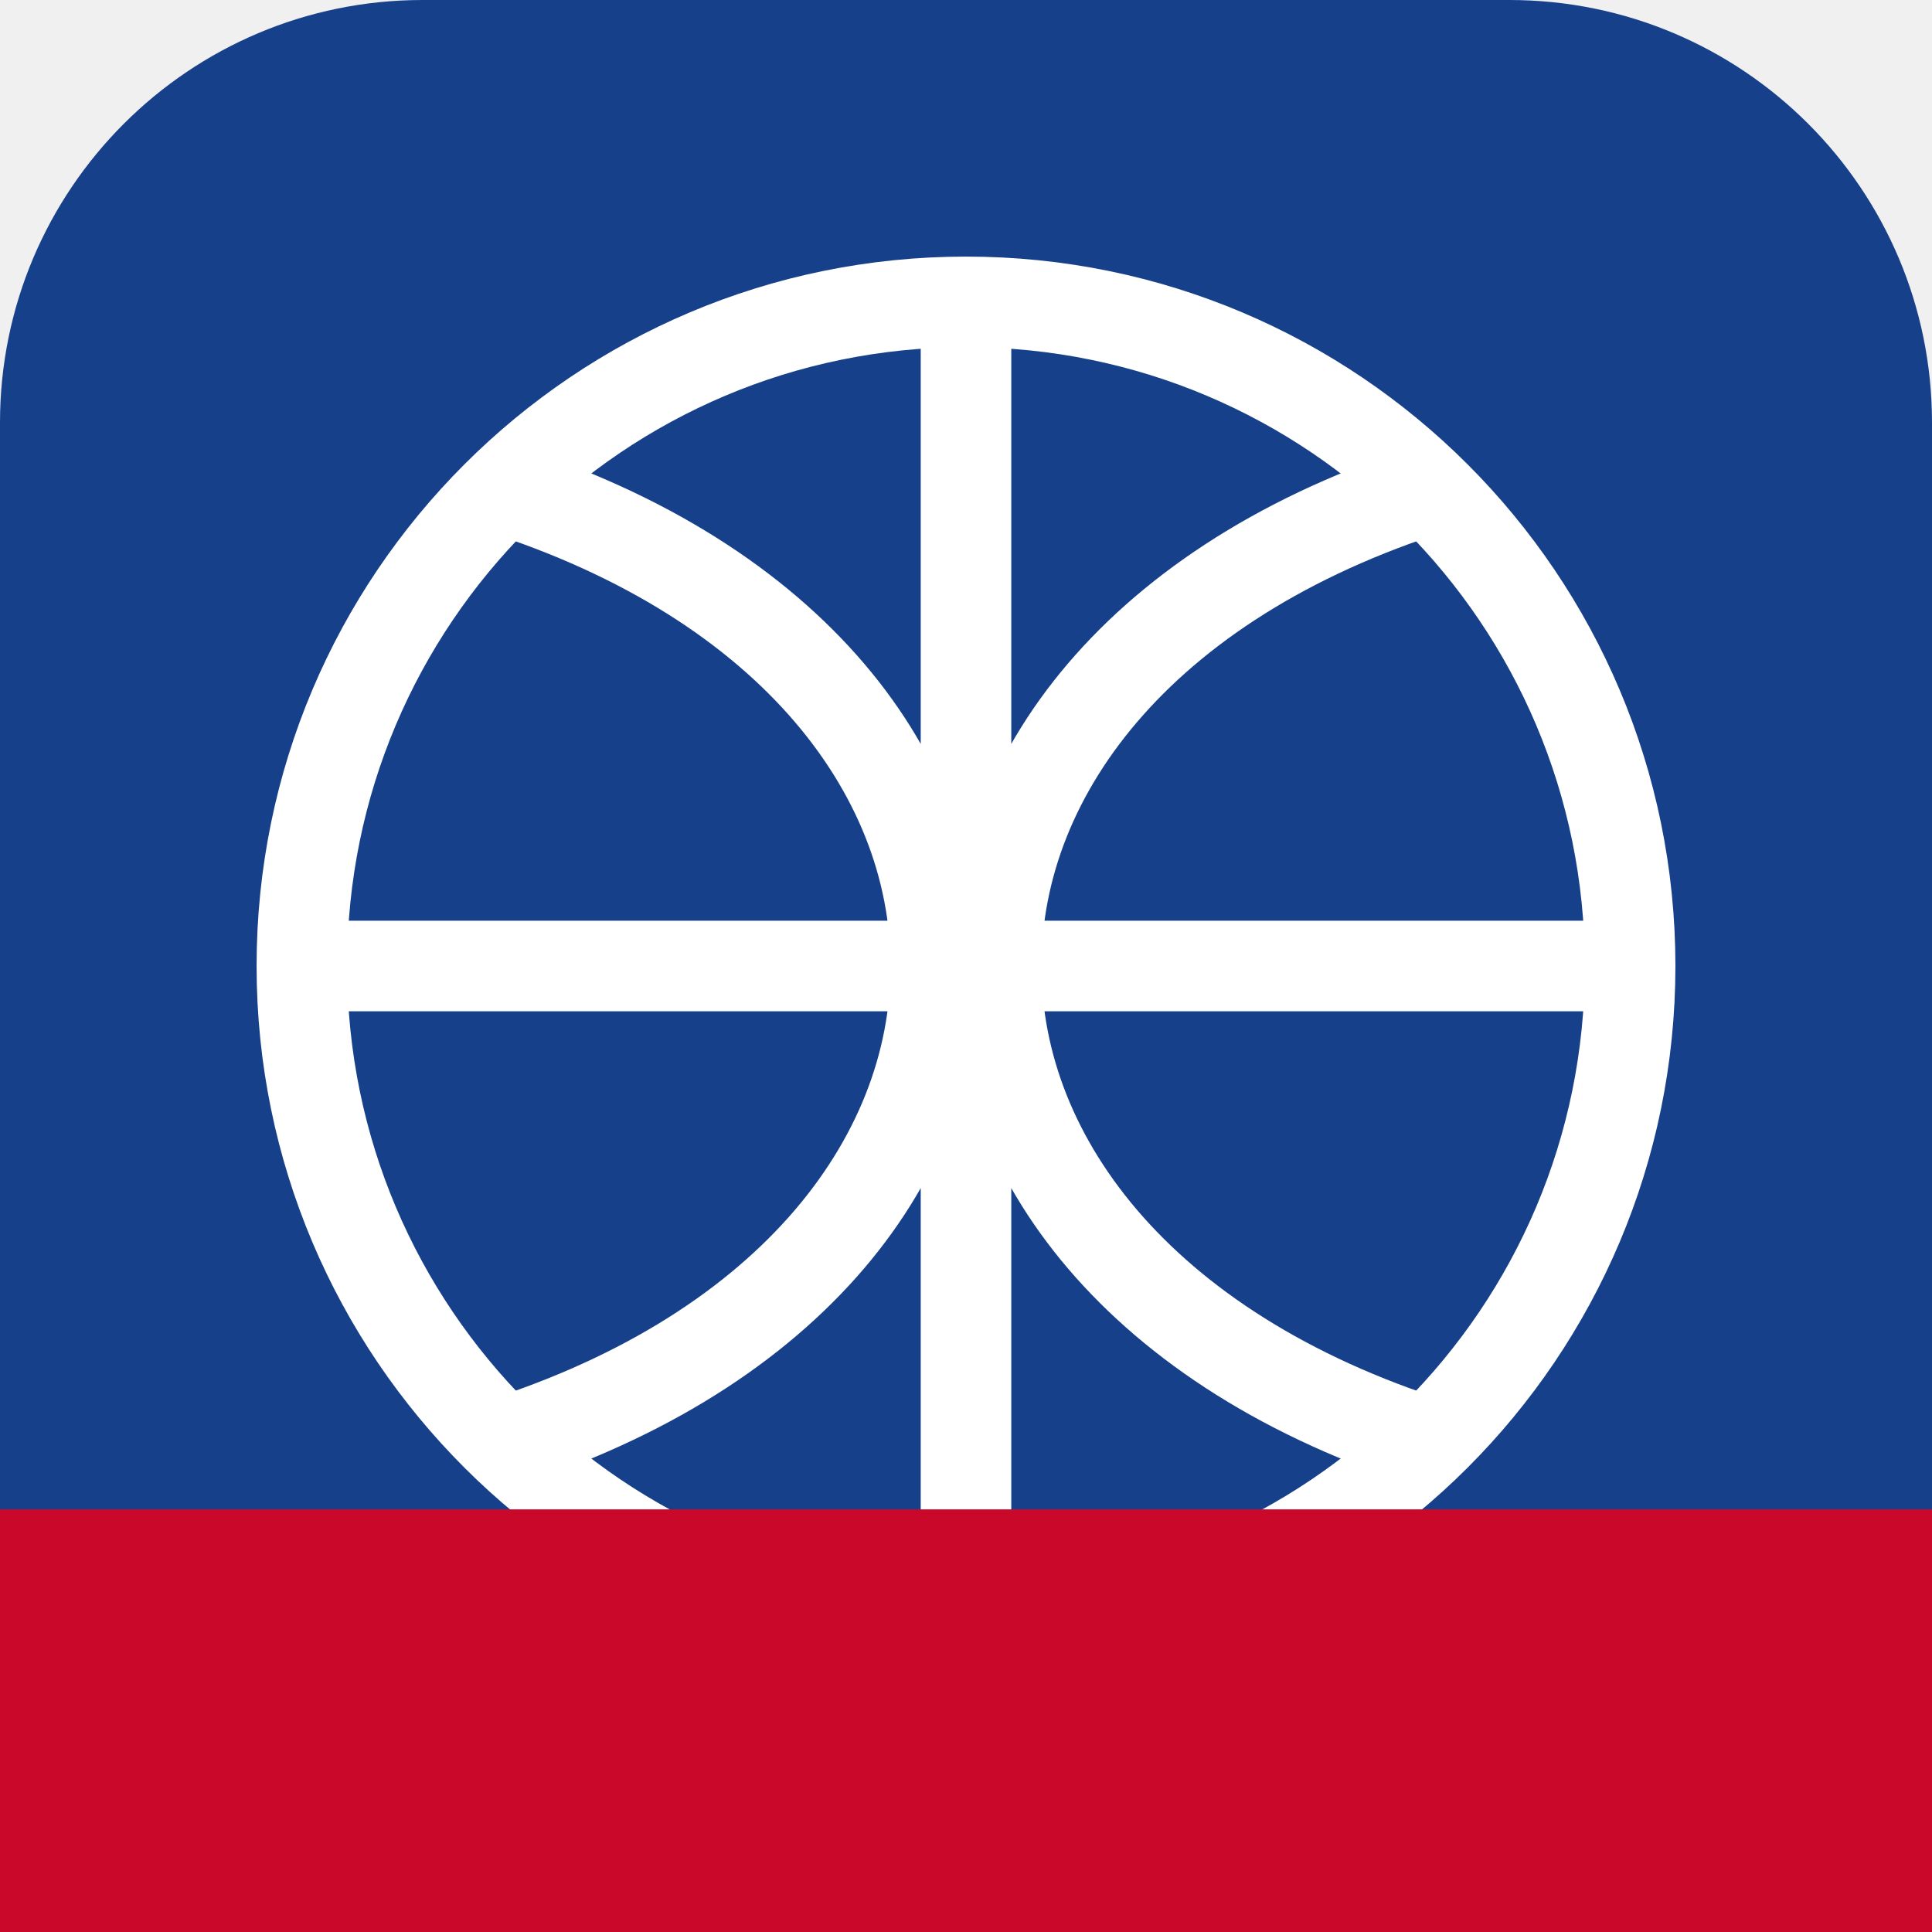
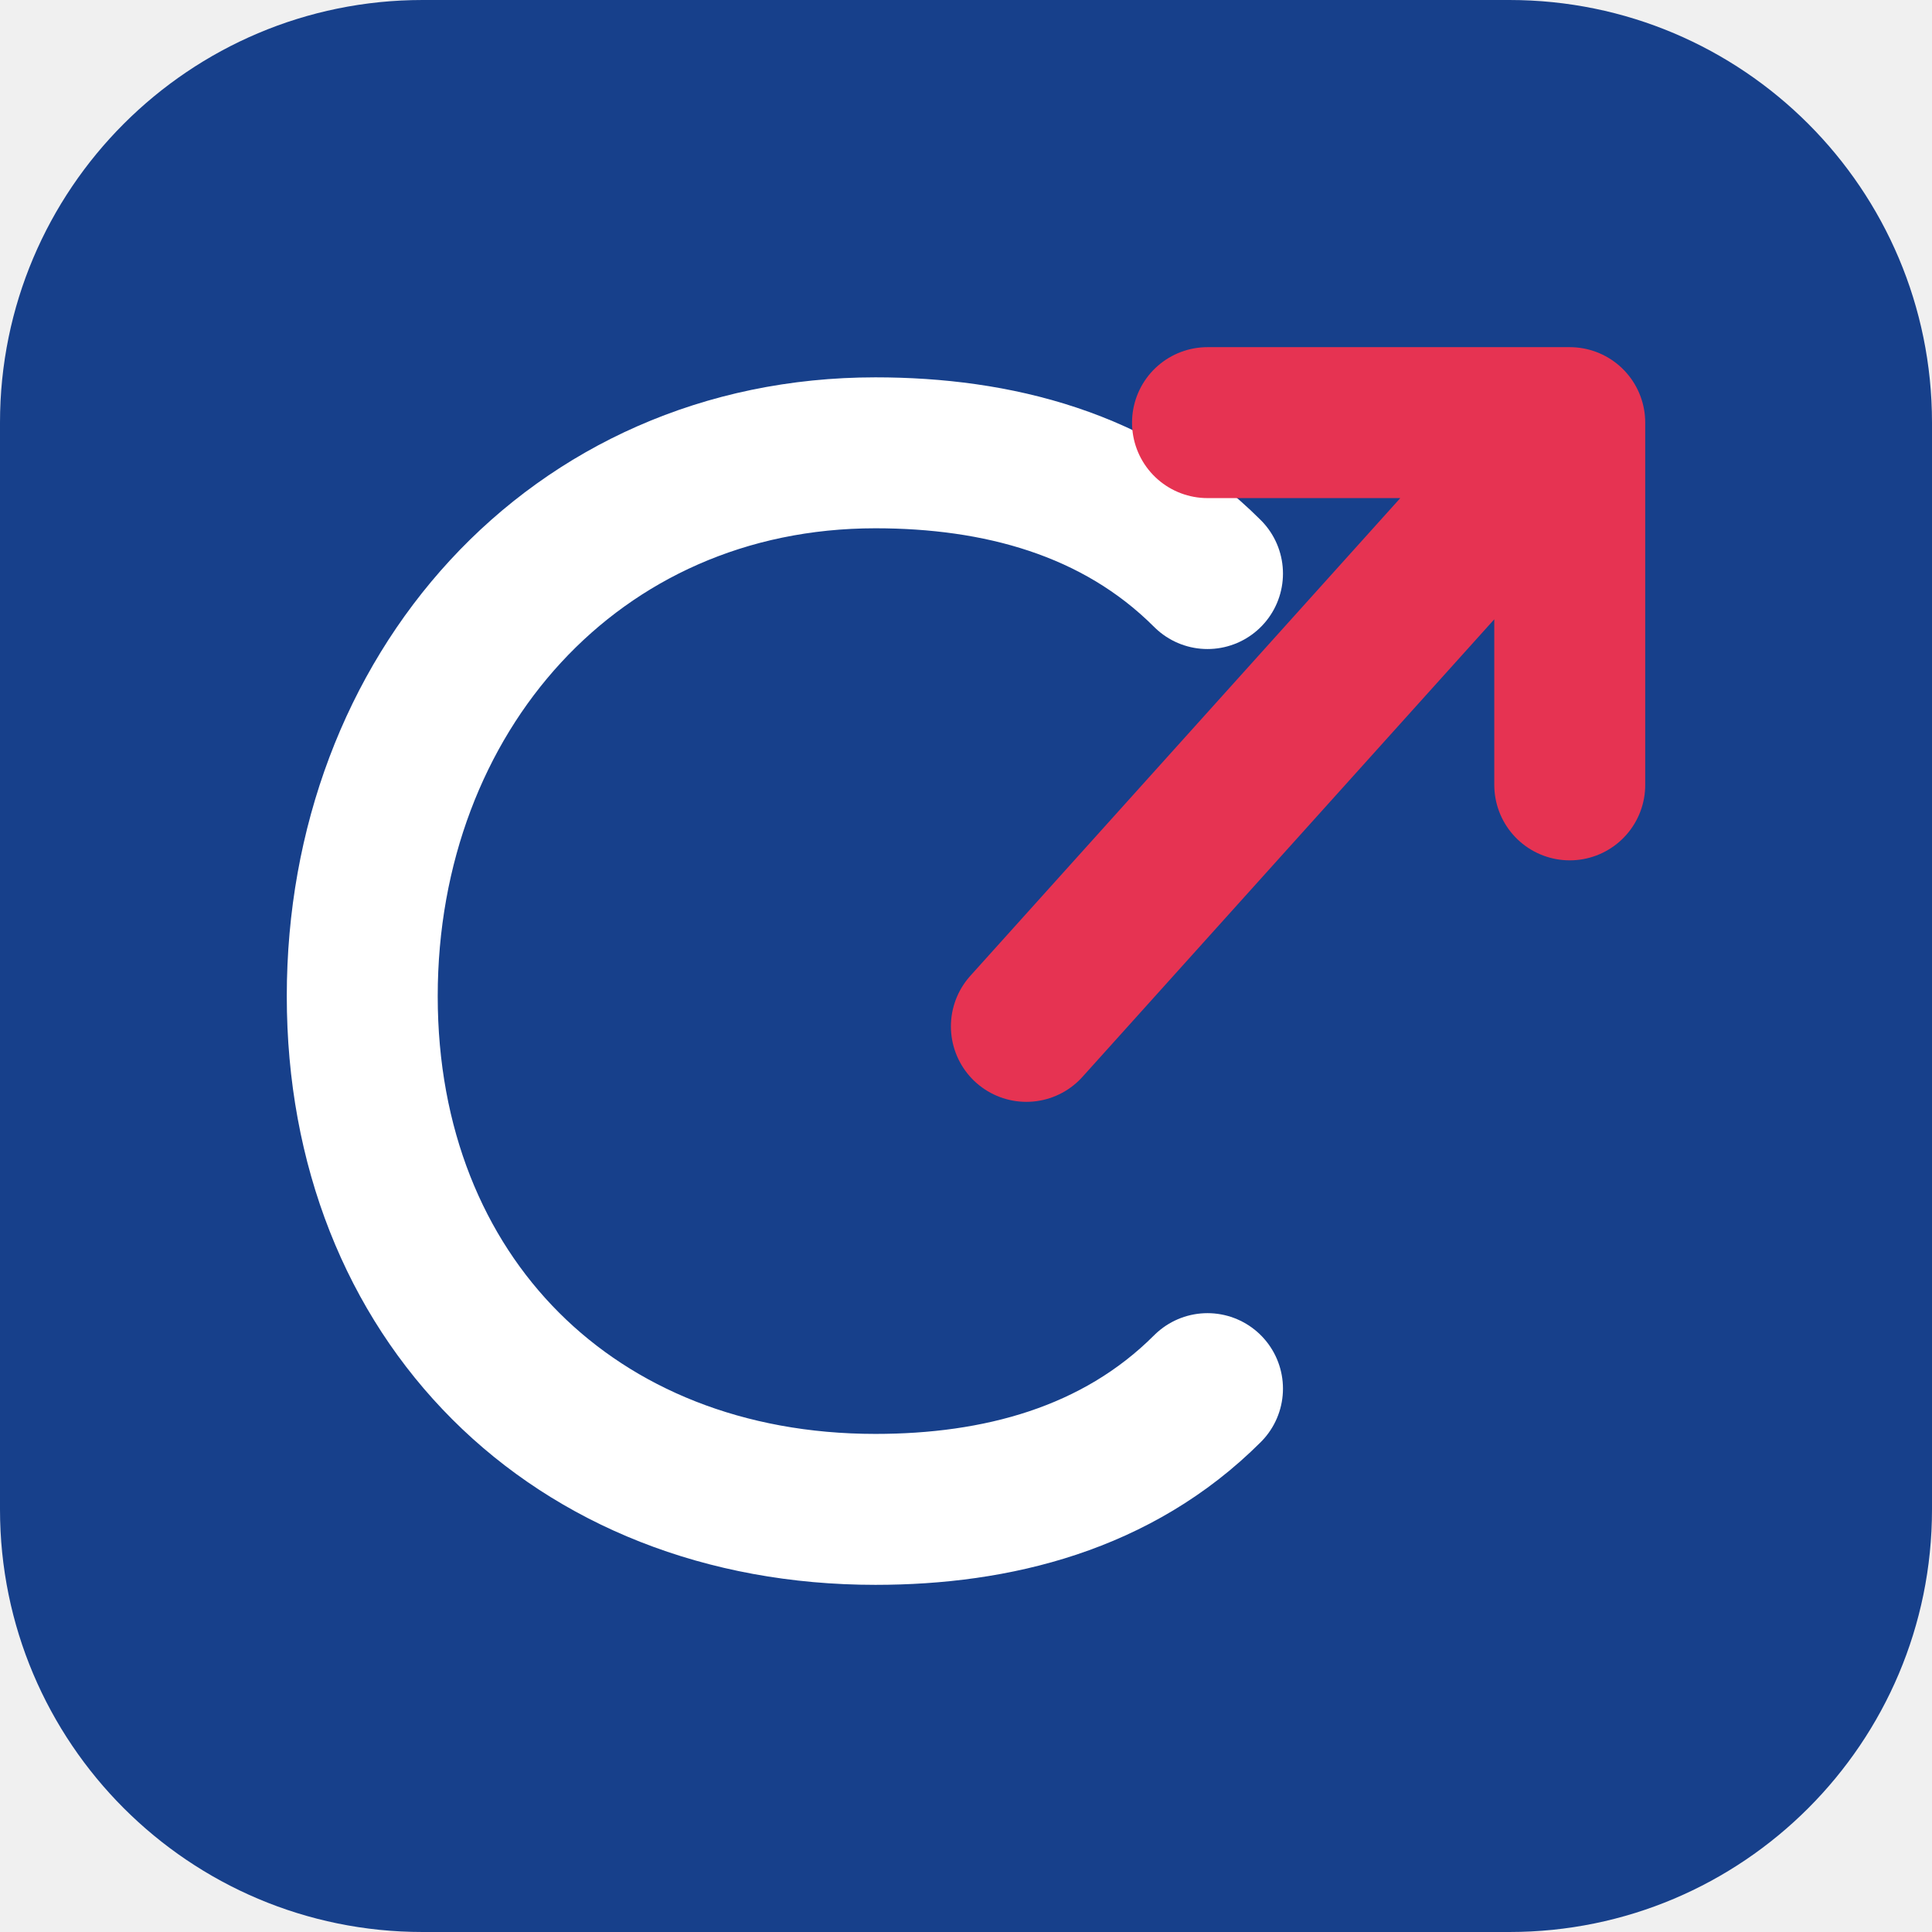
- <svg xmlns="http://www.w3.org/2000/svg" viewBox="0 0 64 64">
-   <rect width="64" height="64" rx="14" fill="#17408B" />
-   <g fill="none" stroke="#fff" stroke-width="3">
-     <circle cx="32" cy="32" r="22" />
-     <path d="M10 32h44M32 10v44M16 16c20 6 20 26 0 32M48 16c-20 6-20 26 0 32" />
-   </g>
-   <path fill="#C9082A" d="M0 50h64v14H0z" />
+ <svg xmlns="http://www.w3.org/2000/svg" viewBox="0 0 64 64" role="img" aria-label="CourtLens">
+   <rect width="64" height="64" rx="14" fill="#17408b" />
+   <path fill="none" stroke="#fff" stroke-width="5" stroke-linecap="round" d="M40 19c-3-3-7-4-11-4-10 0-17 8-17 18s7 17 17 17c4 0 8-1 11-4" />
+   <path fill="none" stroke="#e63352" stroke-width="5" stroke-linecap="round" stroke-linejoin="round" d="M34 34 52 14m-12 0h12v12" />
</svg>
